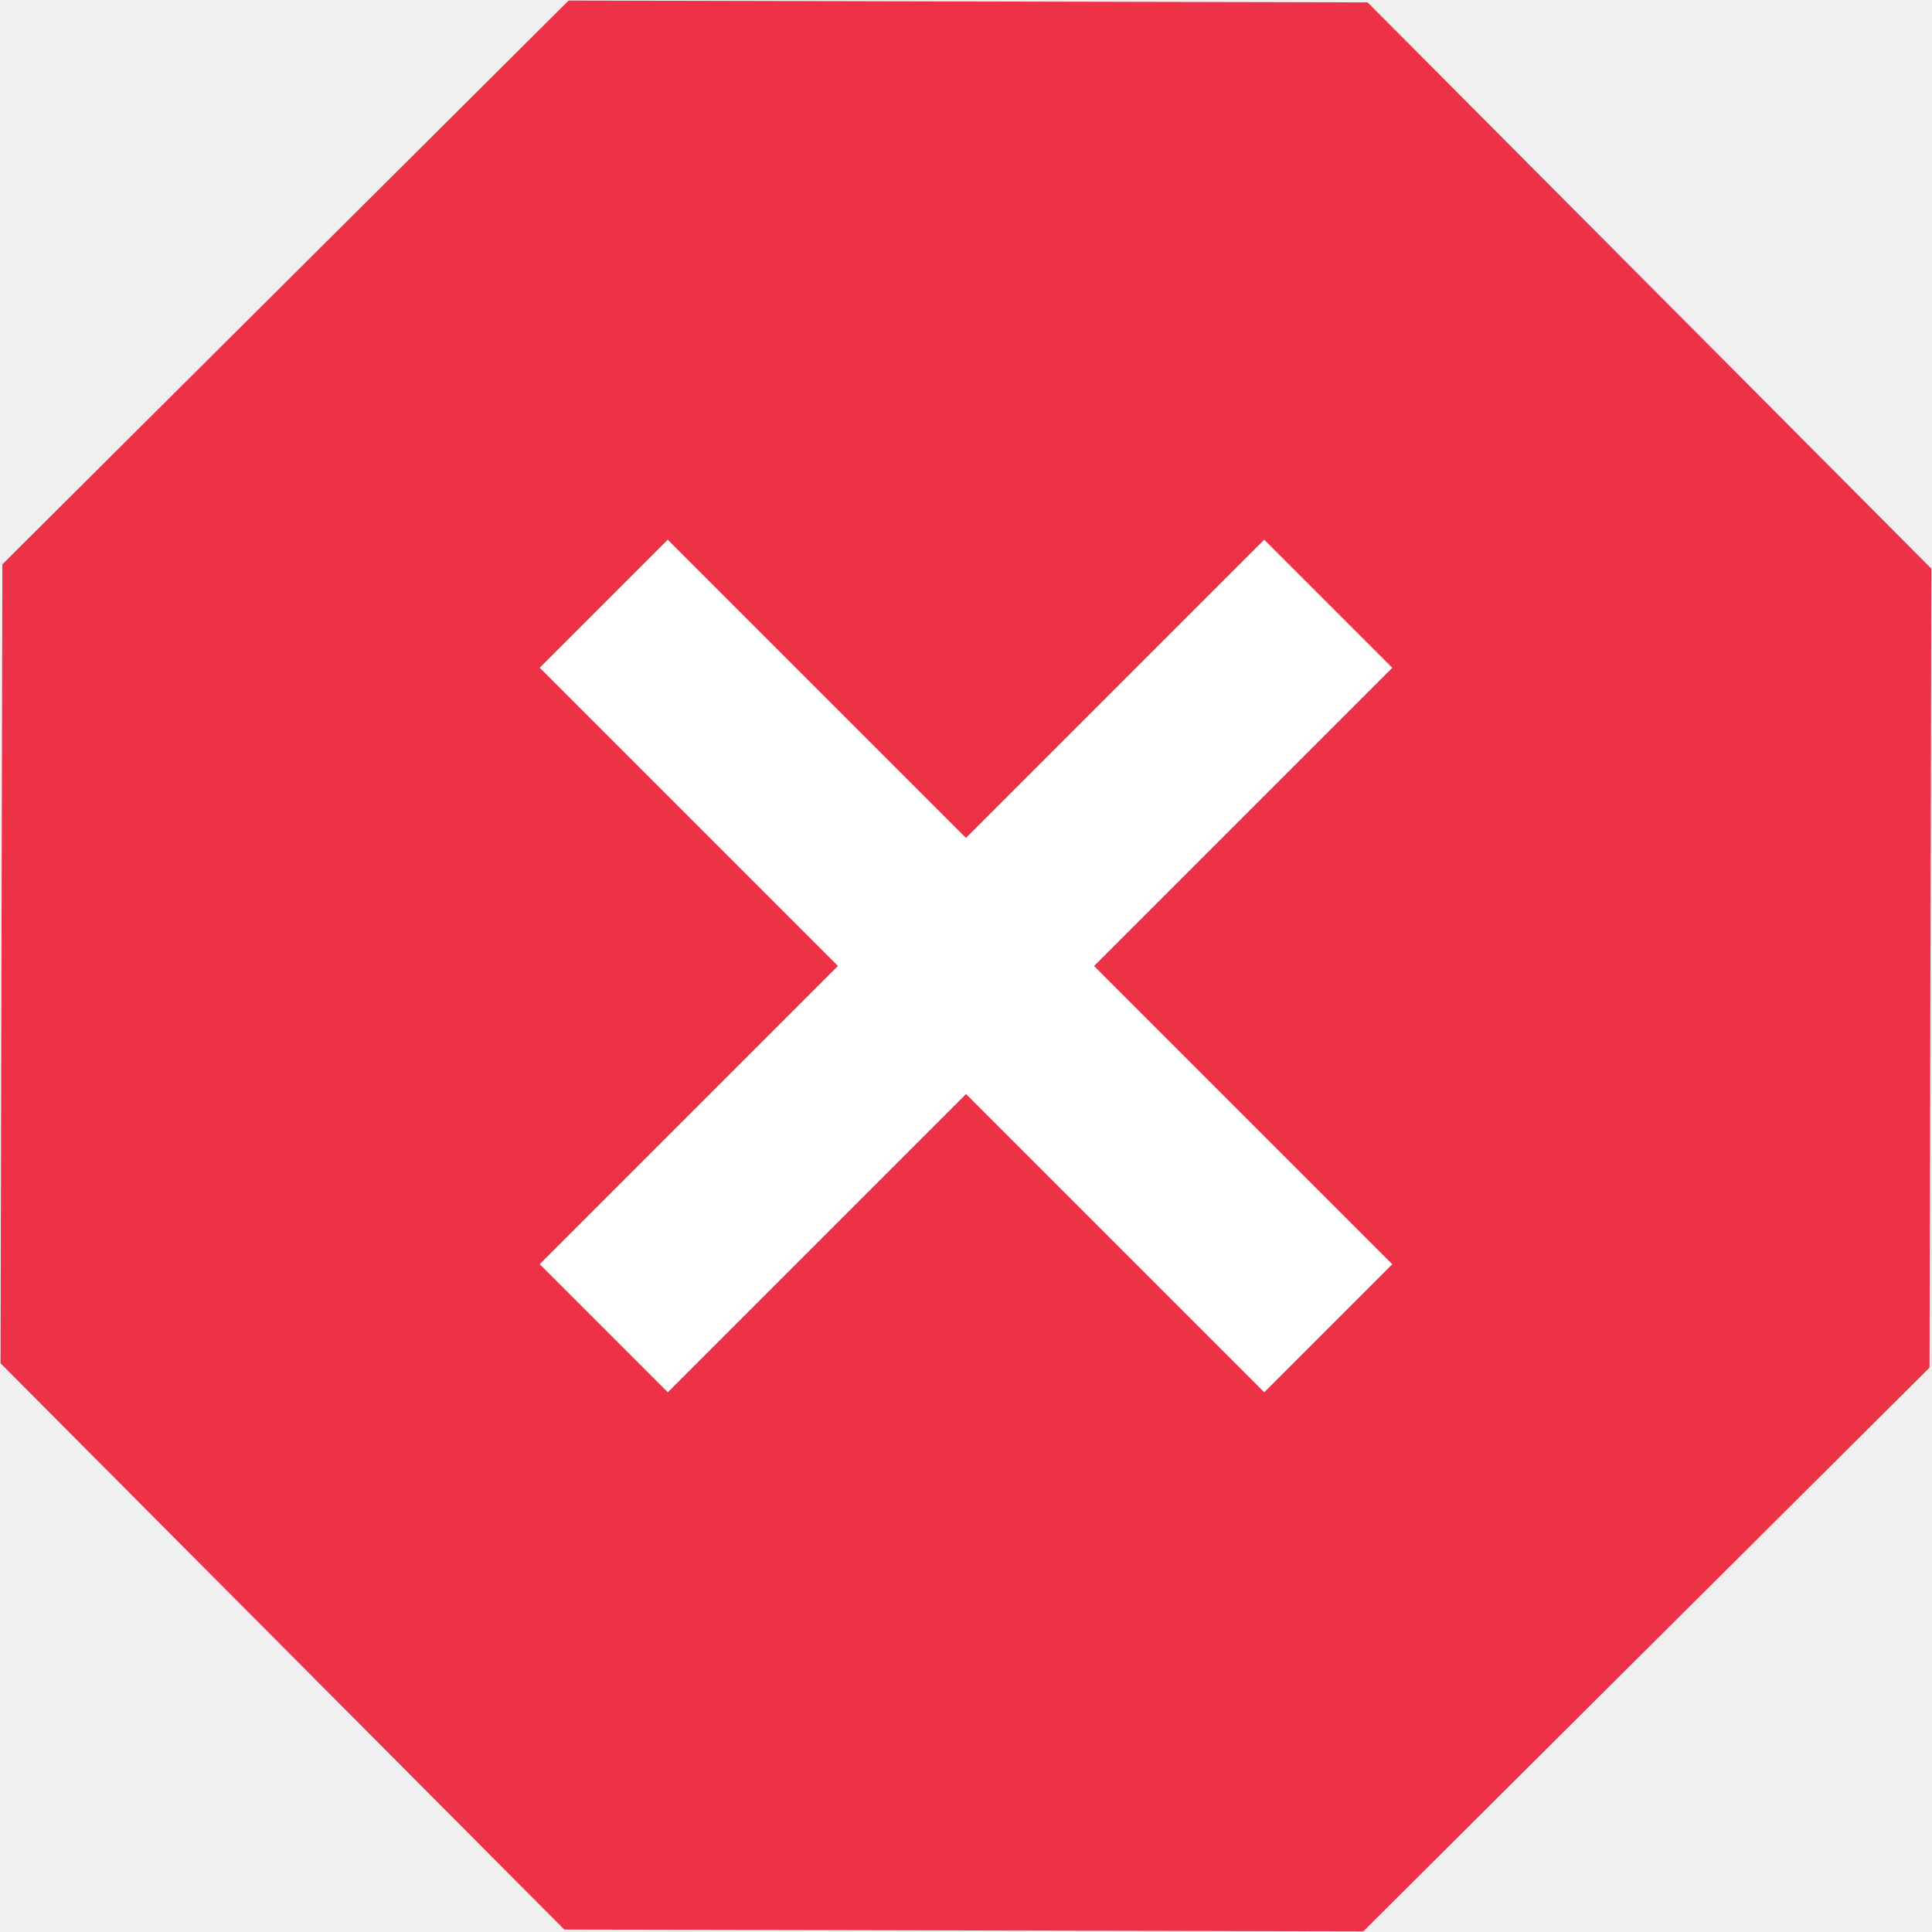
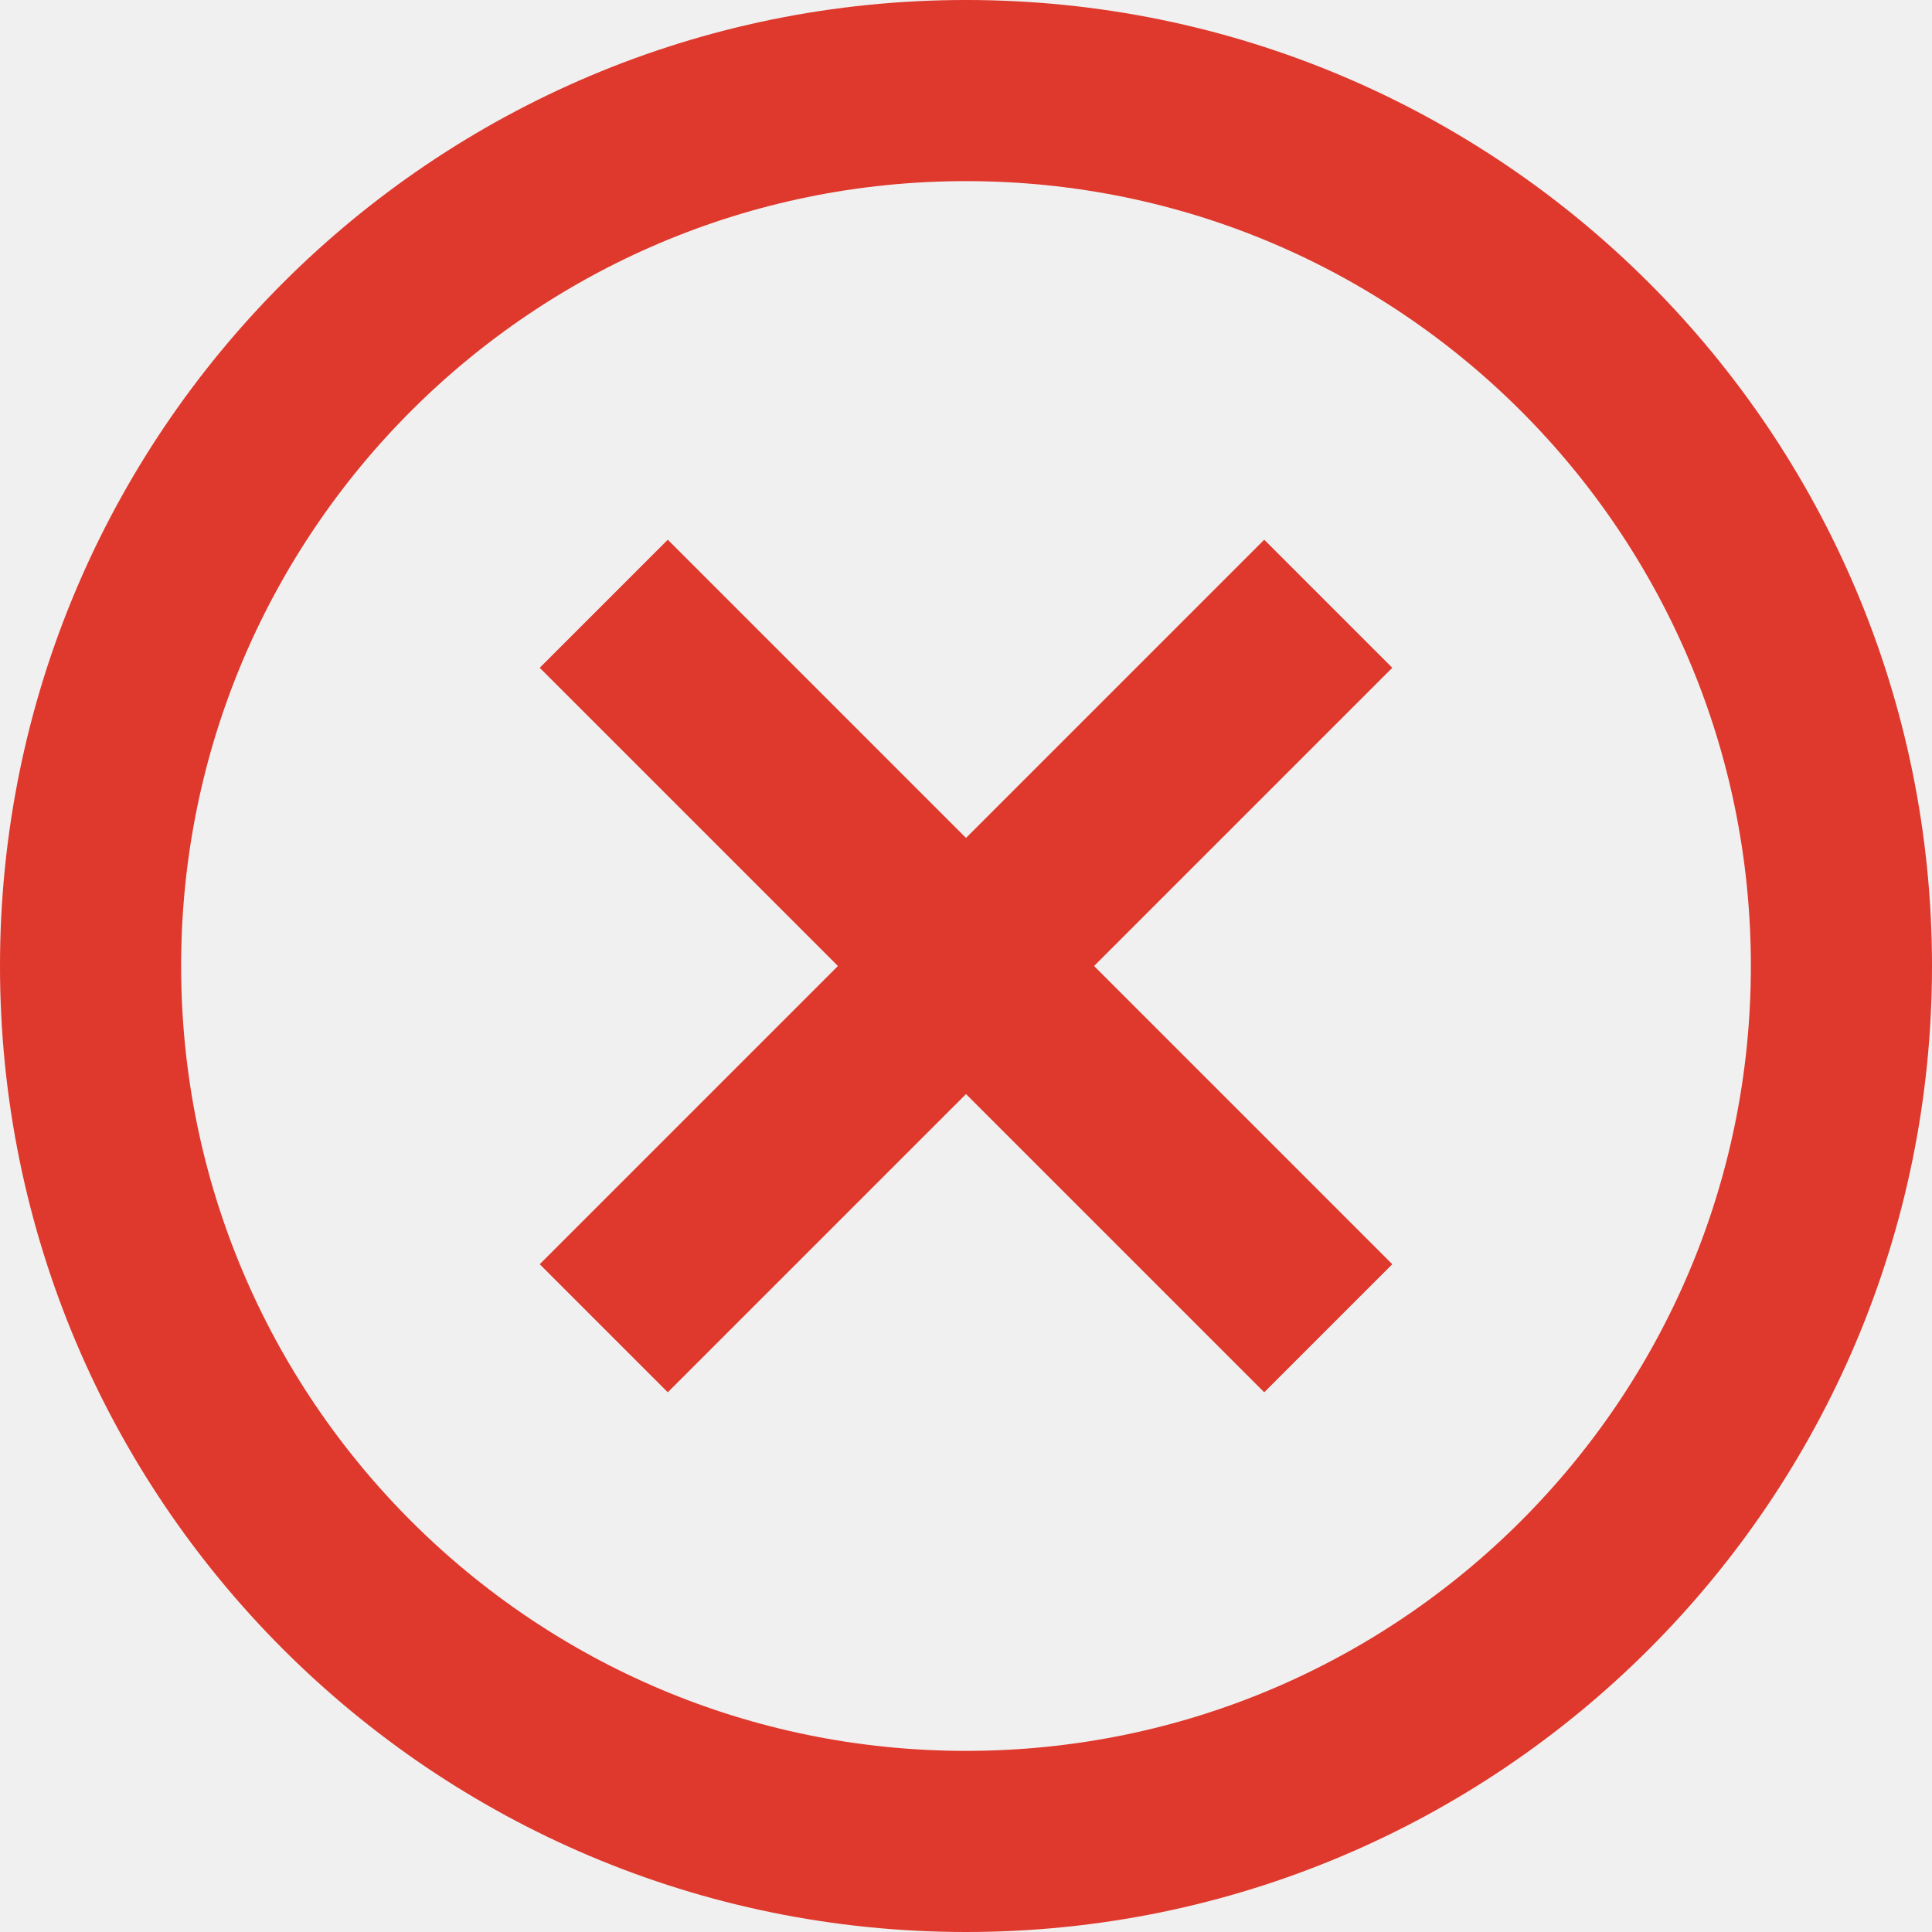
- <svg xmlns="http://www.w3.org/2000/svg" width="16" height="16" id="svg5918" version="1.1" viewBox="0 0 16 16">
-   <defs id="defs5920" />
-   <g id="layer1" transform="translate(-182.9385,-560.7201)">
-     <g style="display:inline" transform="matrix(0.6666661,0,0,0.6666667,-633.061,6.811943)" id="g5687" />
-     <g style="display:inline" id="g6413" transform="translate(-769.0615,364.3579)">
-       <path style="color:#000000;display:inline;overflow:visible;visibility:visible;opacity:1;fill:#ed3146;fill-opacity:1;fill-rule:nonzero;stroke:none;stroke-width:1.993;stroke-linecap:butt;stroke-linejoin:miter;stroke-miterlimit:4;stroke-dasharray:none;stroke-dashoffset:0;stroke-opacity:1;marker:none;enable-background:accumulate" id="path4370" d="m 968,207.562 -4.606,4.72 -6.594,0.08 -4.72,-4.606 -0.08,-6.594 4.606,-4.72 6.594,-0.08 4.72,4.606 z" transform="matrix(1.003282,0.01447305,-0.01447305,1.003282,-0.1933442,-14.56493)" />
-       <rect style="color:#000000;display:inline;overflow:visible;visibility:visible;opacity:1;fill:none;fill-opacity:1;fill-rule:nonzero;stroke:none;stroke-width:1.5;stroke-linecap:butt;stroke-linejoin:miter;stroke-miterlimit:4;stroke-dasharray:1.5, 1.5;stroke-dashoffset:0.6;stroke-opacity:1;marker:none;enable-background:accumulate" id="rect6415" width="16" height="16" x="952" y="196.362" />
-       <path style="color:#000000;display:inline;overflow:visible;visibility:visible;opacity:1;fill:none;fill-opacity:1;fill-rule:nonzero;stroke:#ffffff;stroke-width:1.5;stroke-linecap:butt;stroke-linejoin:miter;stroke-miterlimit:4;stroke-dasharray:none;stroke-dashoffset:0.8;stroke-opacity:1;marker:none;enable-background:accumulate" d="m 957,201.362 6,6" id="path6479-8" />
-       <path id="path6481-8" d="m 963,201.362 -6,6" style="color:#000000;display:inline;overflow:visible;visibility:visible;opacity:1;fill:none;fill-opacity:1;fill-rule:nonzero;stroke:#ffffff;stroke-width:1.5;stroke-linecap:butt;stroke-linejoin:miter;stroke-miterlimit:4;stroke-dasharray:none;stroke-dashoffset:0.8;stroke-opacity:1;marker:none;enable-background:accumulate" />
+ <svg xmlns="http://www.w3.org/2000/svg" width="16px" height="16px" viewBox="0 0 16 16" version="1.1">
+   <defs />
+   <g id="Page-1" stroke="none" stroke-width="1" fill="none" fill-rule="evenodd">
+     <g id="error">
+       <g id="Group">
+         <rect id="rect6415" x="0" y="1e-05" width="16" height="16" />
+         <circle id="circle6417" stroke="#DF382C" stroke-width="1.5" cx="8" cy="8" r="7.25" />
+         <path d="M5,5 L11,11" id="path6479-8" stroke="#DF382C" stroke-width="1.5" />
+         <path d="M11,5 L5,11" id="path6481-8" stroke="#DF382C" stroke-width="1.5" />
+       </g>
    </g>
  </g>
</svg>
